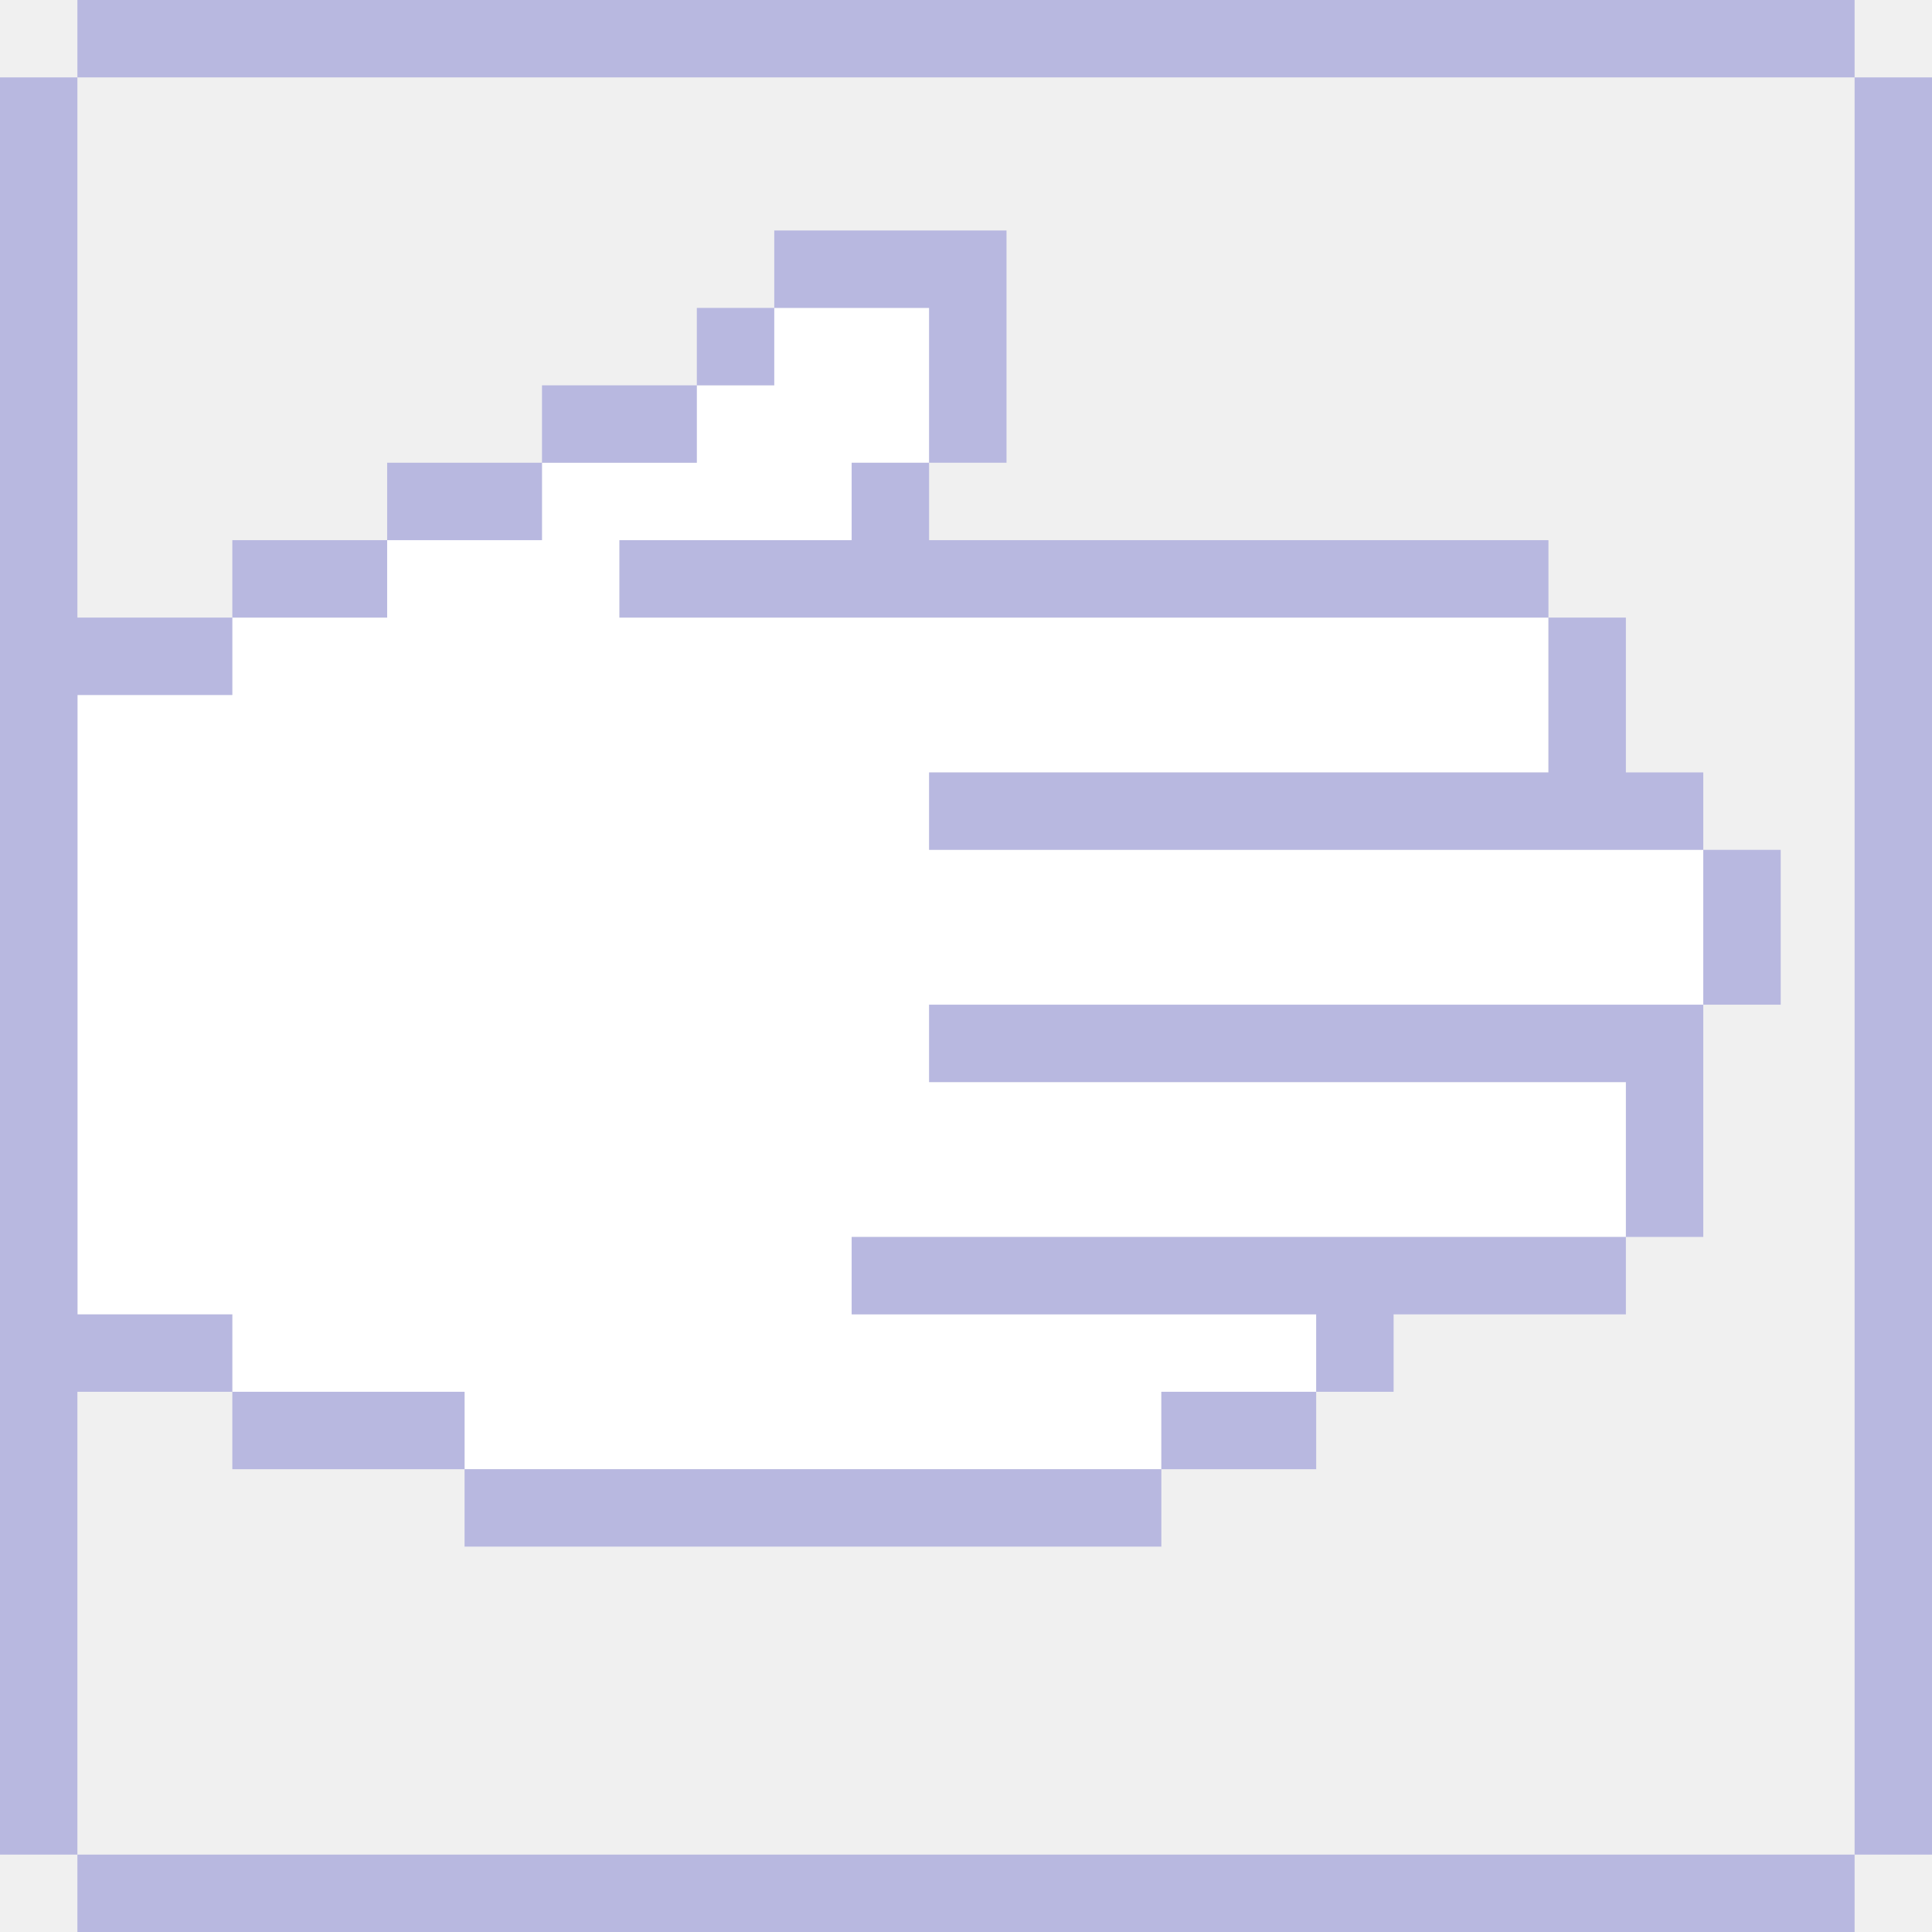
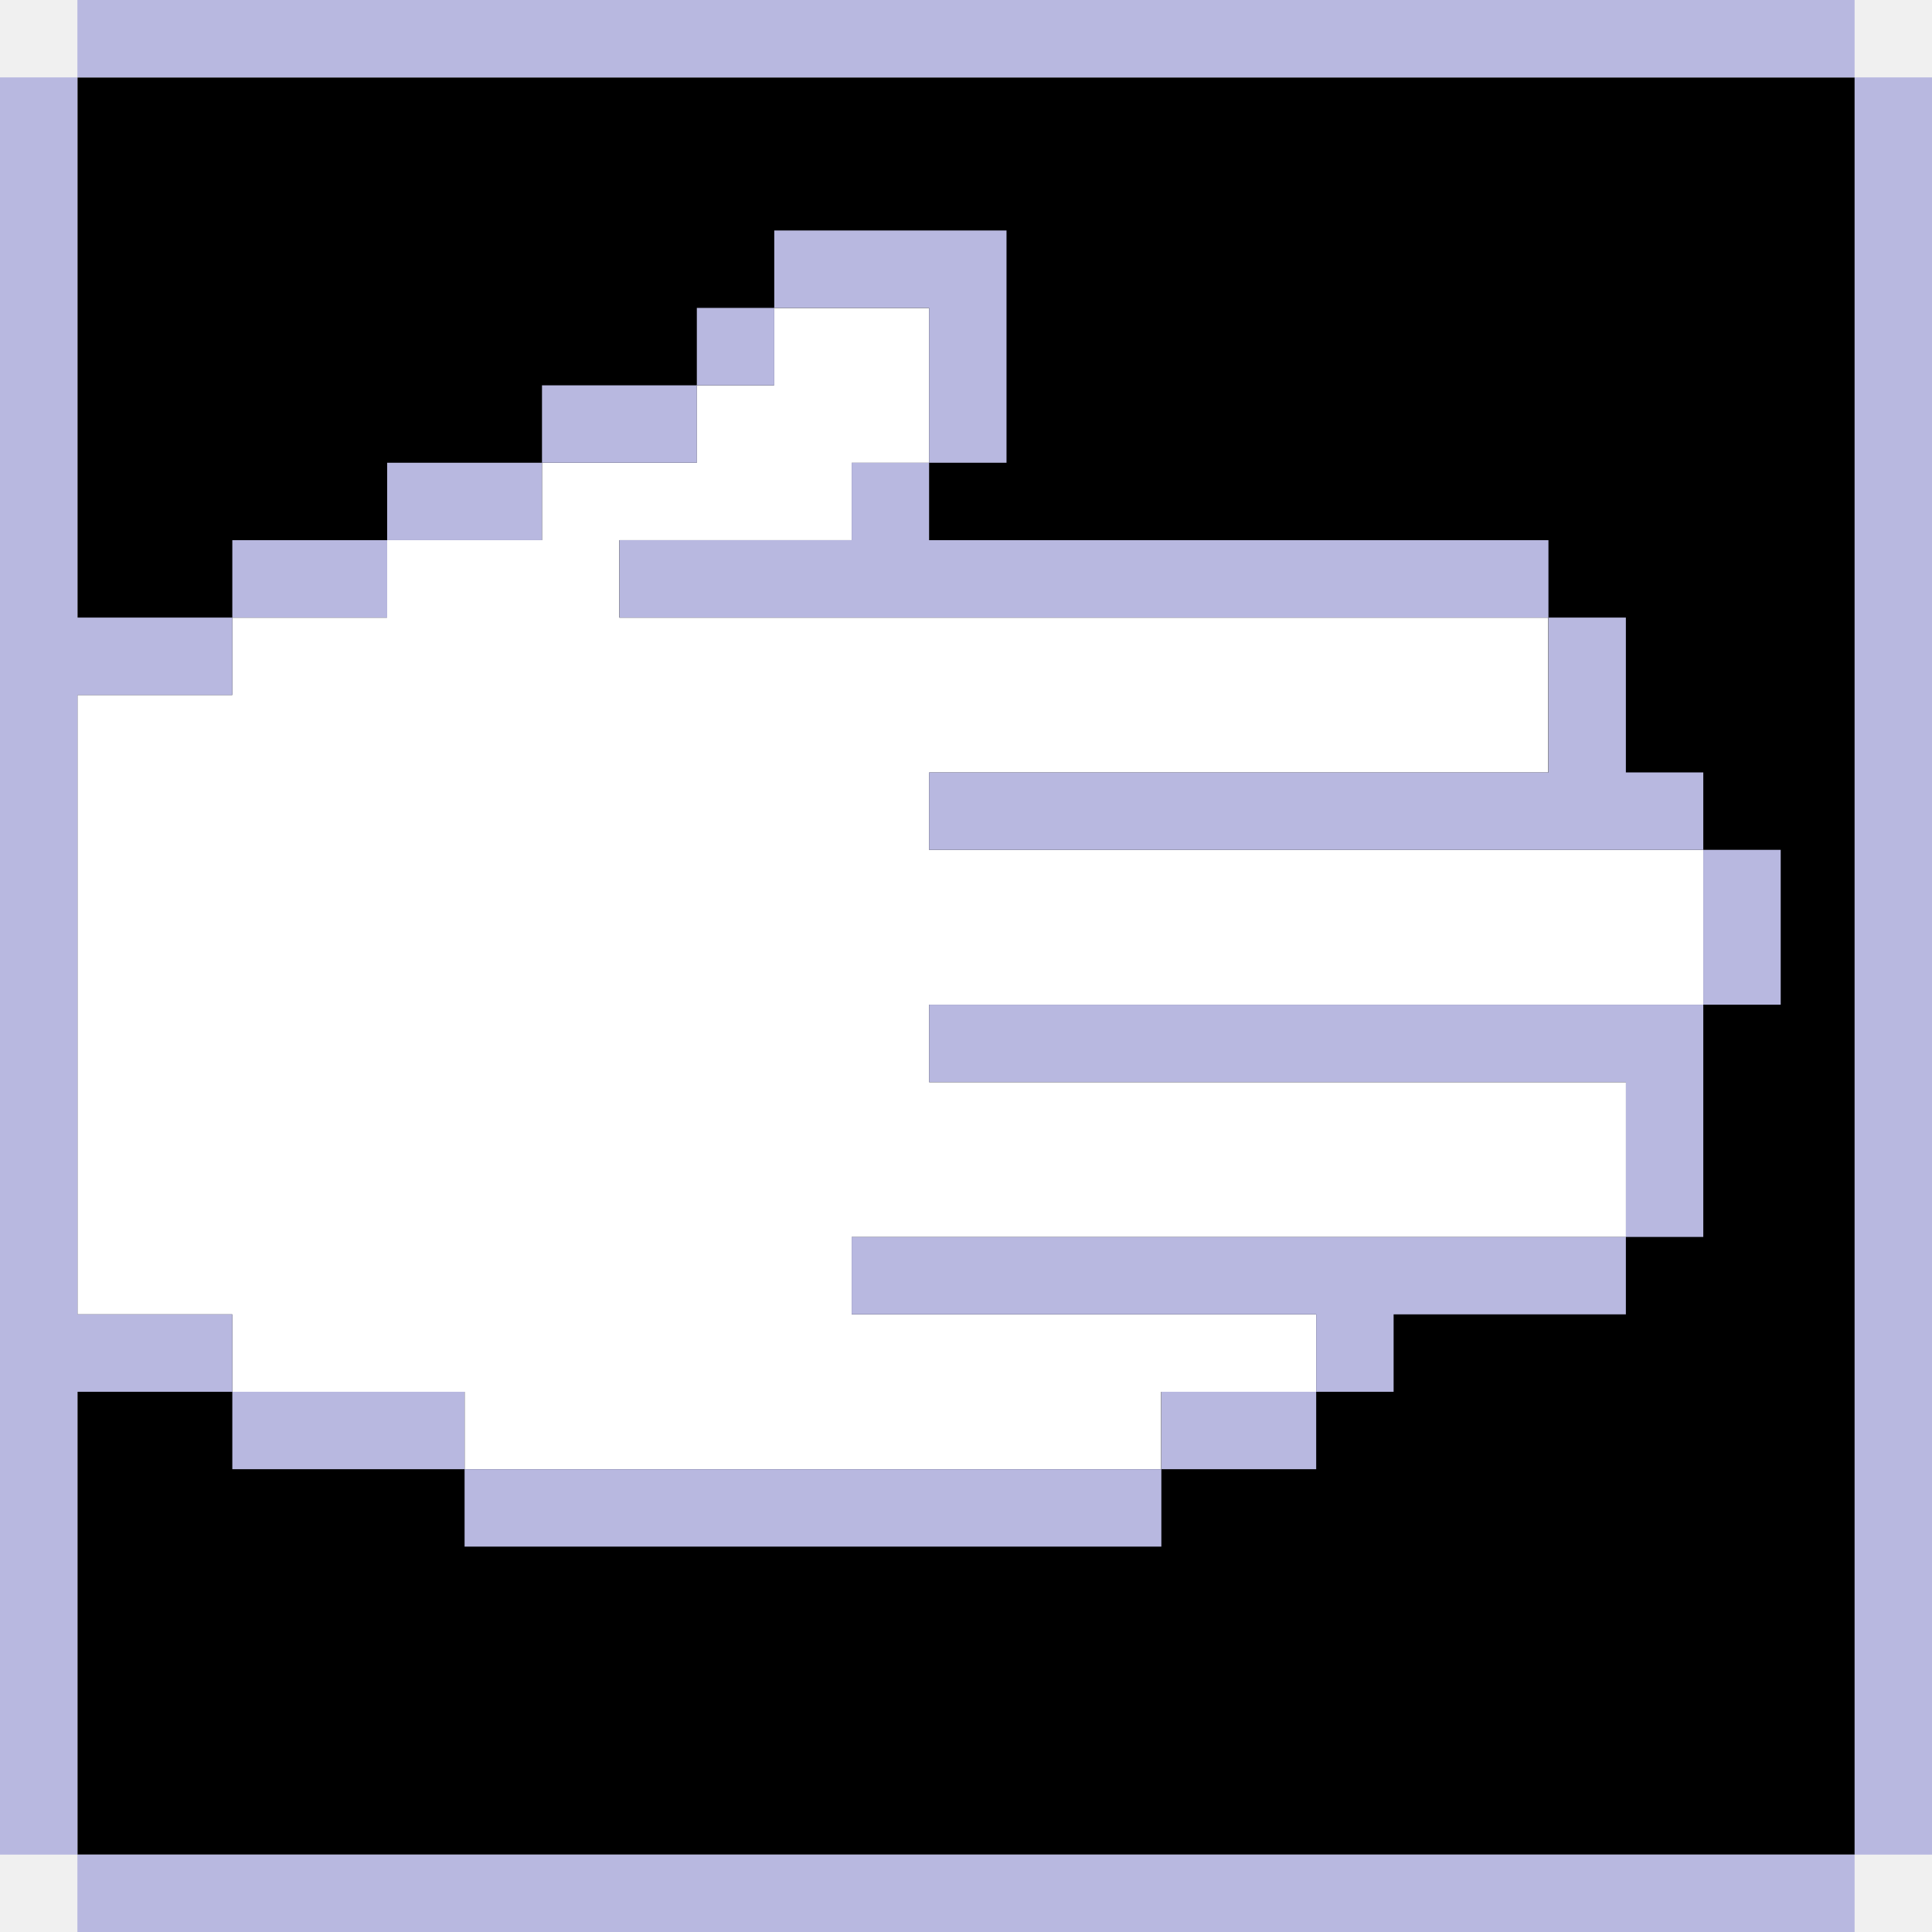
<svg xmlns="http://www.w3.org/2000/svg" width="100%" height="100%" viewBox="0 0 16 16" version="1.1" xml:space="preserve" style="fill-rule:evenodd;clip-rule:evenodd;stroke-linejoin:round;stroke-miterlimit:2;">
  <g transform="matrix(1,0,0,1,-18,0)">
    <g transform="matrix(1,0,0,1,-98,0)">
-       <rect id="paper-hover" x="116" y="0" width="16" height="16" style="fill:none;" />
+       <rect id="paper-light" x="116" y="0" width="16" height="16" style="fill:none;" />
      <clipPath id="_clip1">
-         <rect id="paper-hover1" x="116" y="0" width="16" height="16" />
+         <rect id="paper-light1" x="116" y="0" width="16" height="16" />
      </clipPath>
      <g clip-path="url(#_clip1)">
+         <g transform="matrix(1.19671,0,0,1.31068,114.862,-120.662)">
+           <rect x="1.487" y="92.55" width="12.299" height="11.229" />
+         </g>
        <g transform="matrix(1,0,0,1,116,0)">
          <path d="M0.641,15.359L0,15.359L0,0.641L0.641,0.641L0.641,15.359ZM0.641,0.641L0.641,0L15.359,-0L15.359,0.641L0.641,0.641ZM15.359,0.641L16,0.641L16,15.359L15.359,15.359L15.359,0.641ZM15.359,15.359L15.359,16L0.641,16L0.641,15.359L15.359,15.359Z" style="fill:rgb(184,184,224);" />
        </g>
        <g transform="matrix(2.42682,0,0,1.20861,66.4457,-1.14311)">
          <path d="M21.212,5.178L21.212,5.708L20.684,5.708L20.684,9.952L21.212,9.952L21.212,10.483L22.005,10.483L22.005,11.013L24.382,11.013L24.382,10.483L24.911,10.483L24.911,9.952L23.326,9.952L23.326,9.422L25.968,9.422L25.968,8.361L23.59,8.361L23.59,7.83L26.232,7.83L26.232,6.769L23.59,6.769L23.59,6.239L25.703,6.239L25.703,5.178L22.533,5.178L22.533,4.647L23.326,4.647L23.326,4.117L23.59,4.117L23.59,3.056L23.061,3.056L23.061,3.586L22.797,3.586L22.797,4.117L22.269,4.117L22.269,4.647L21.74,4.647L21.74,5.178L21.212,5.178Z" style="fill:white;" />
        </g>
        <g transform="matrix(7.85191e-17,1.28231,-1.28231,7.85191e-17,134.594,-48.1013)">
          <path d="M40.5,8L40.5,8.5L39.5,8.5L39.5,9.5L39,9.5L39,8L40.5,8ZM39.5,9.5L40,9.5L40,10L39.5,10L39.5,9.5ZM40,10L40.5,10L40.5,11L40,11L40,10ZM40.5,11L41,11L41,12L40.5,12L40.5,11ZM41,12L41.5,12L41.5,13L41,13L41,12ZM41.5,13L42,13L42,14L46,14L46,13L46.5,13L46.5,14.5L41.5,14.5L41.5,13ZM46.5,13L46.5,11.5L47,11.5L47,13L46.5,13ZM47,11.5L47,7L47.5,7L47.5,11.5L47,11.5ZM47,7L46.5,7L46.5,6L47,6L47,7ZM46.5,6L46,6L46,9L45.5,9L45.5,4L46,4L46,5.5L46.5,5.5L46.5,6ZM45.5,4L44.5,4L44.5,8.5L44,8.5L44,3.5L45.5,3.5L45.5,4ZM44,3.5L43,3.5L43,3L44,3L44,3.5ZM43,3.5L43,8.5L42.5,8.5L42.5,4.5L41.5,4.5L41.5,4L42.5,4L42.5,3.5L43,3.5ZM41.5,4.5L41.5,10.5L41,10.5L41,9L40.5,9L40.5,8.5L41,8.5L41,4.5L41.5,4.5Z" style="fill:rgb(184,184,224);" />
        </g>
      </g>
    </g>
  </g>
</svg>
